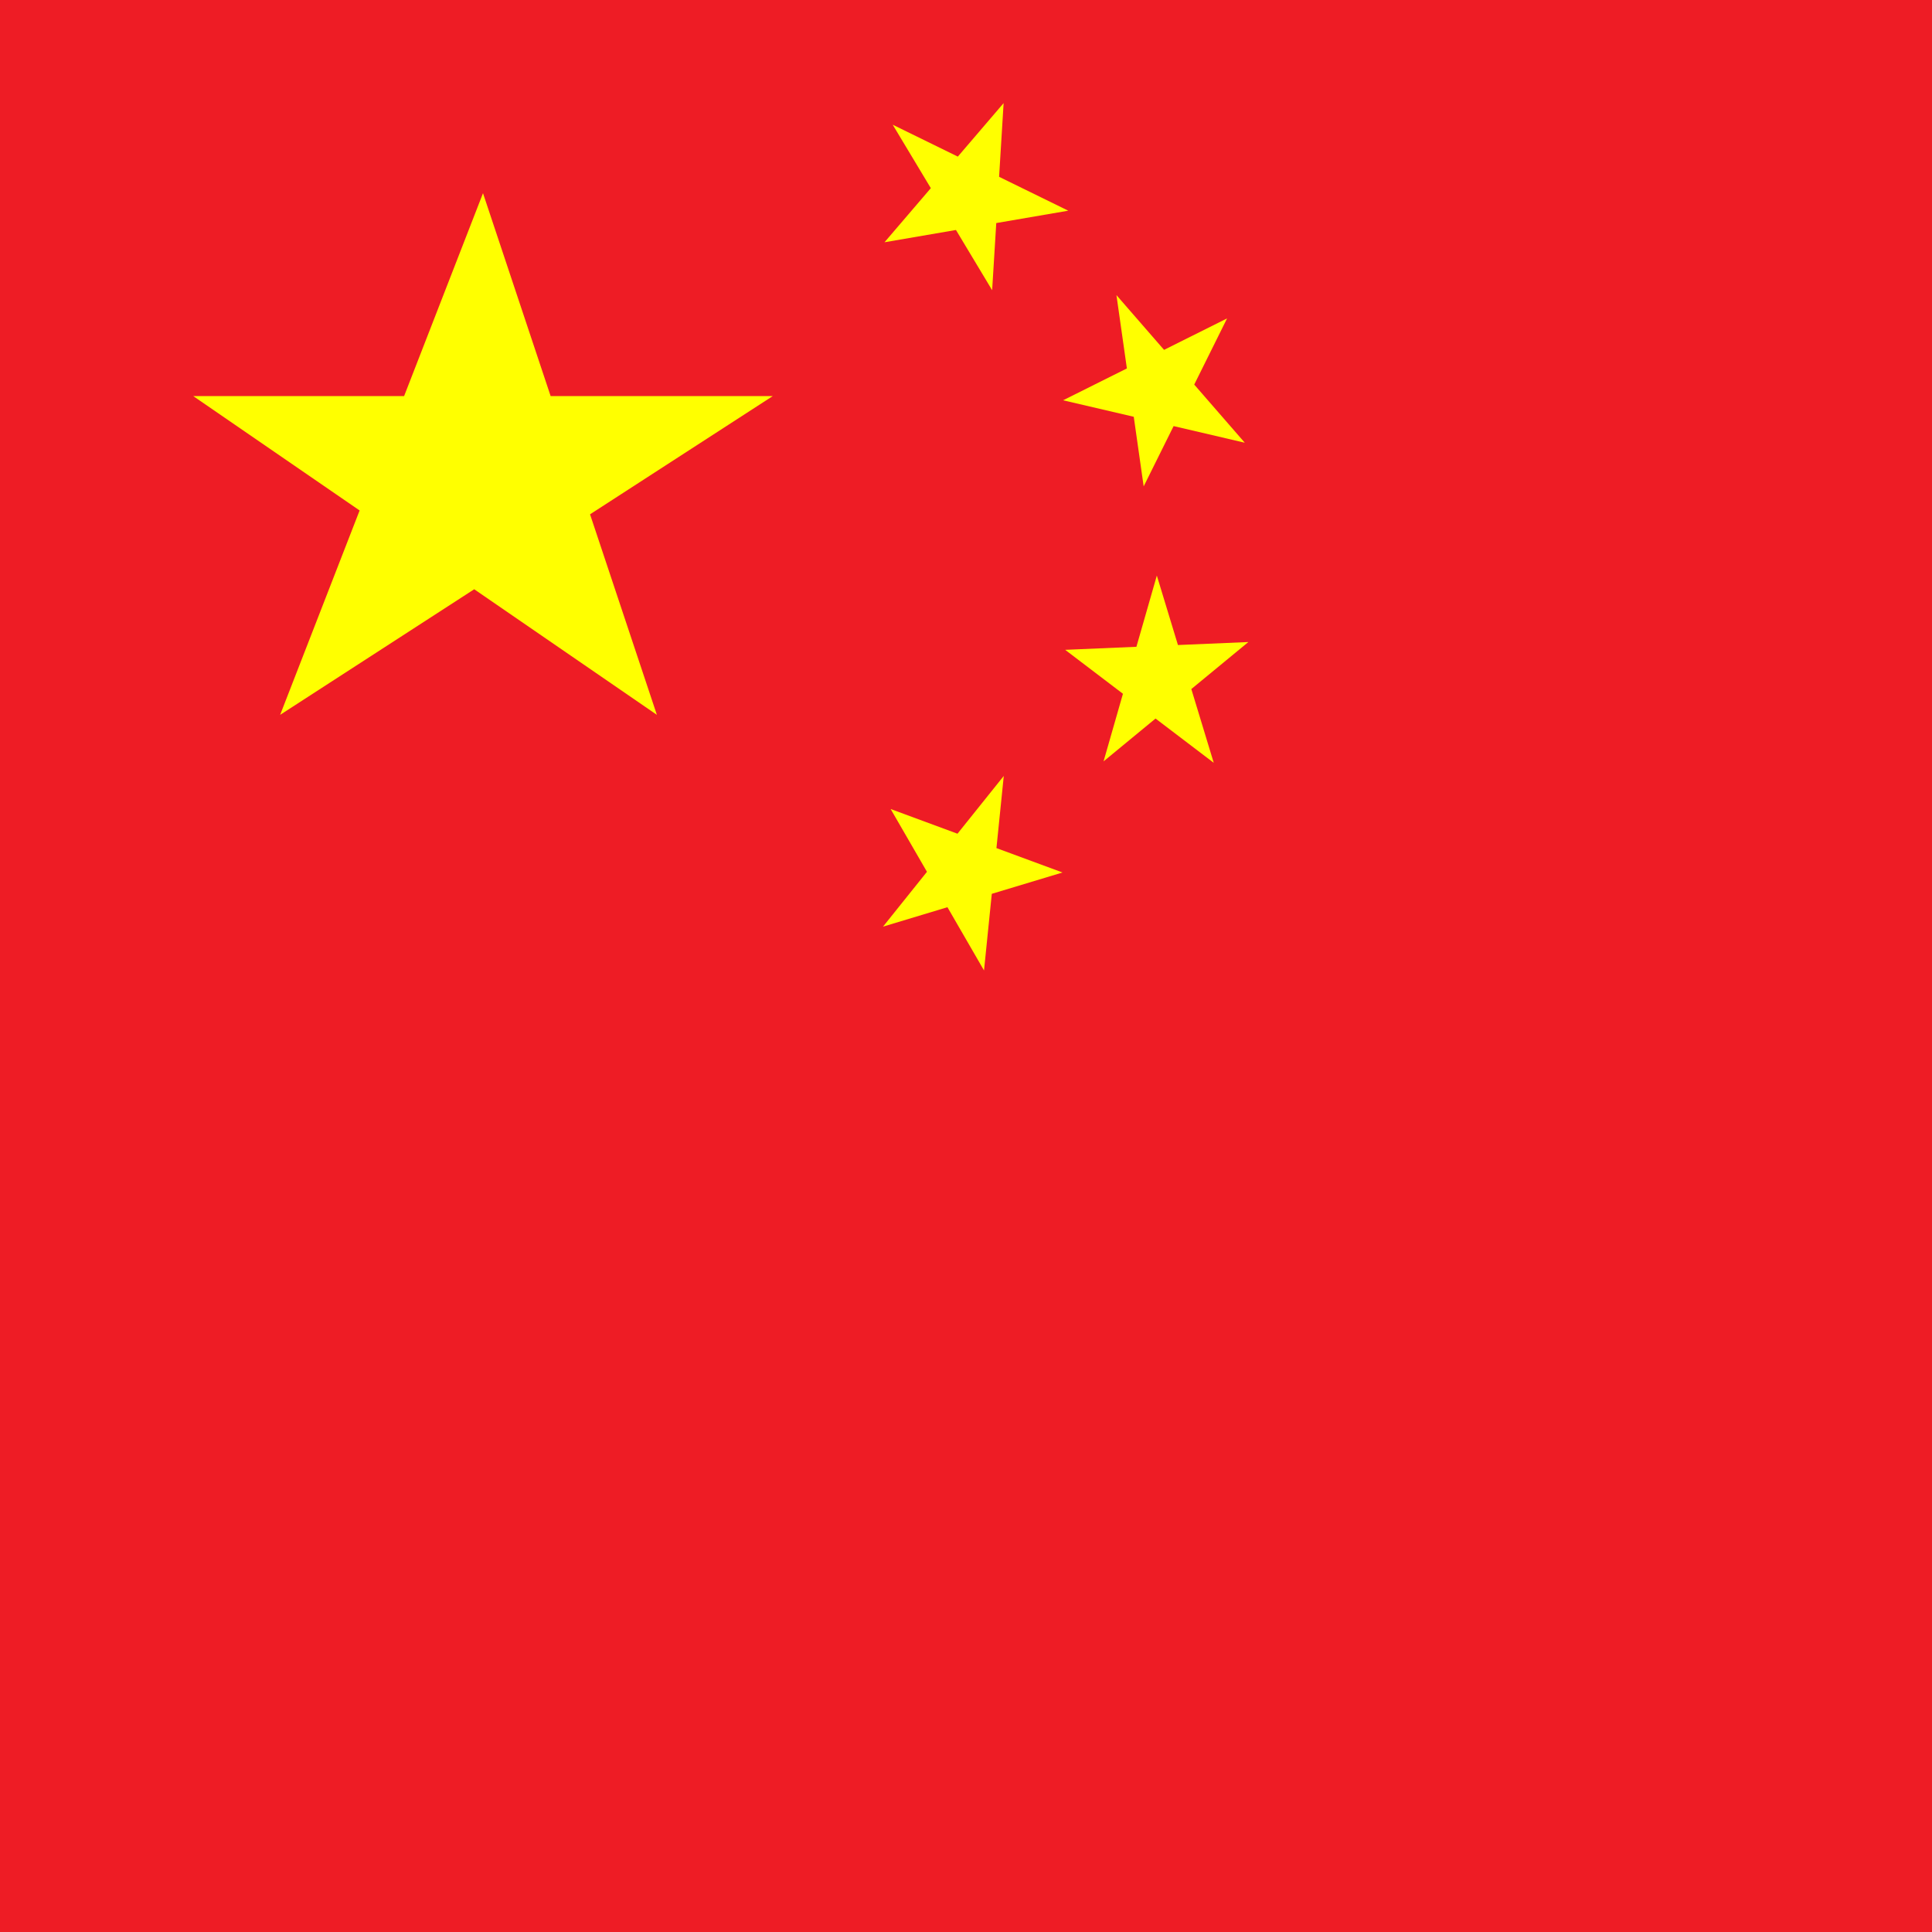
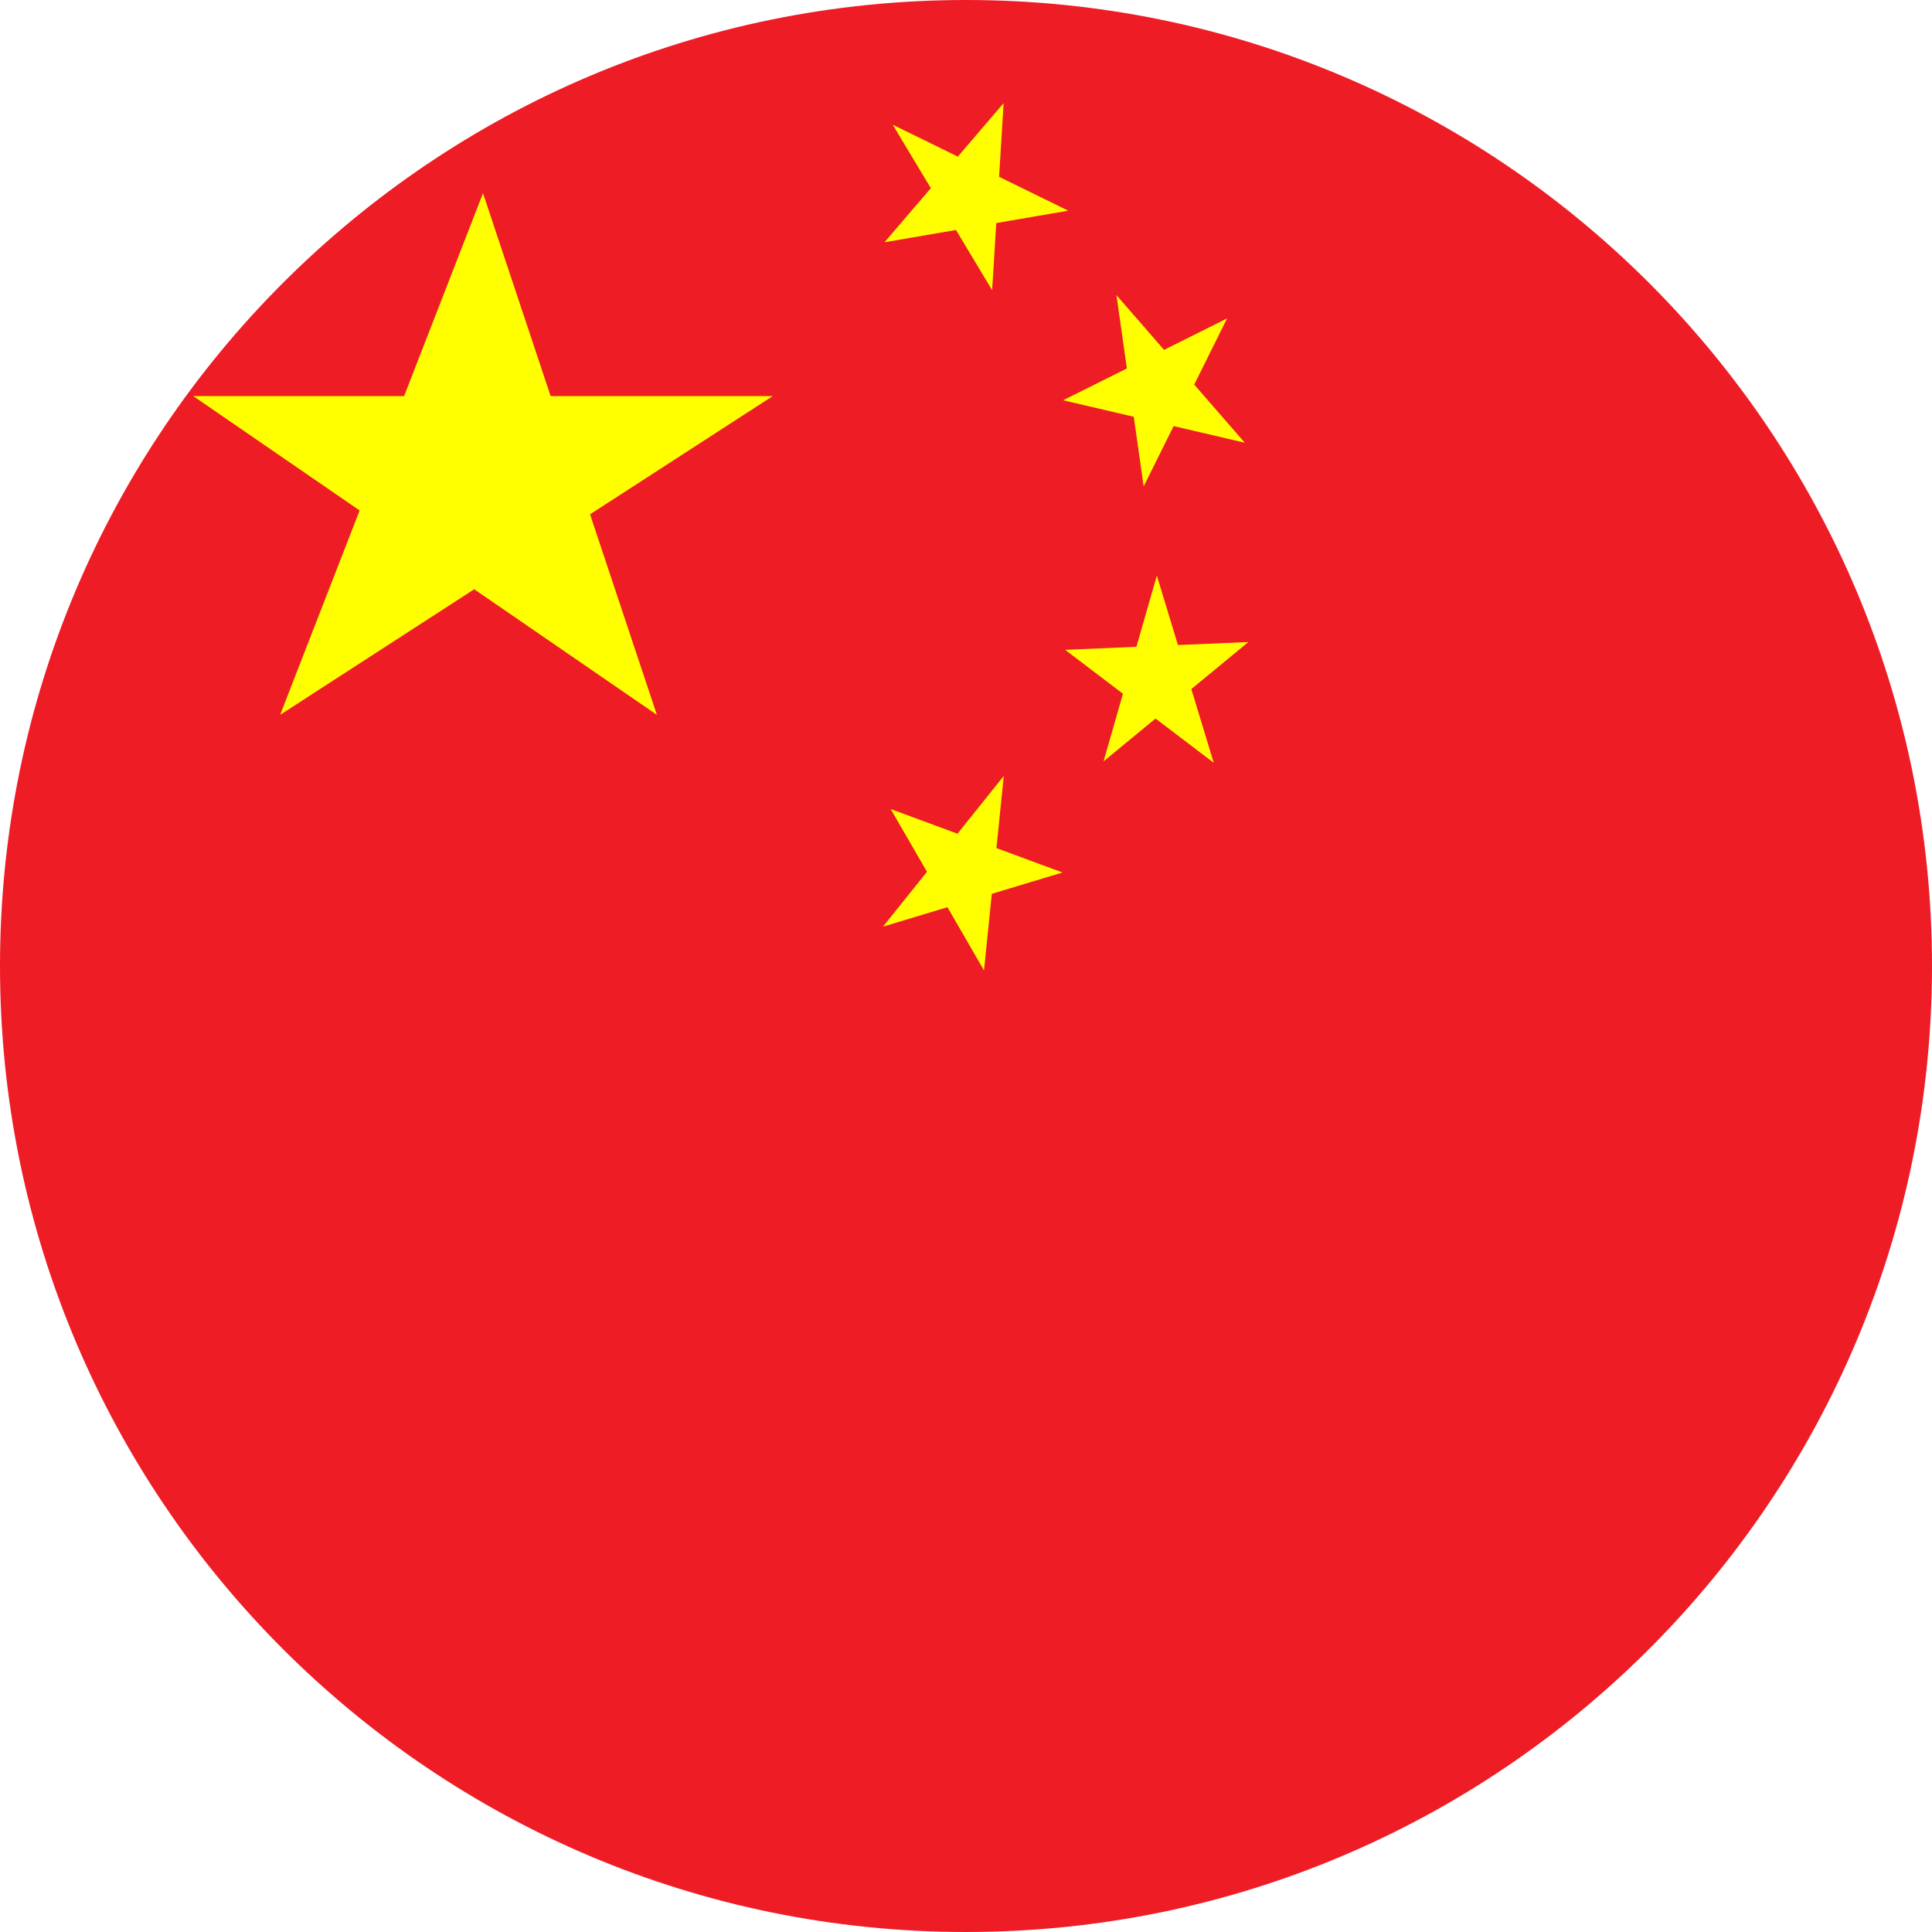
<svg xmlns="http://www.w3.org/2000/svg" xmlns:xlink="http://www.w3.org/1999/xlink" id="flag-icons-cn" viewBox="0 0 512 512">
  <defs>
    <path id="cn-a" fill="#ff0" d="M1-.3-.7.8 0-1 .6.8-1-.3z" />
+     <clipPath id="cn-c">
+       <circle cx="256" cy="256" r="256" />
+     </clipPath>
  </defs>
-   <path fill="#ee1c25" d="M0 0h512v512H0z" />
-   <use xlink:href="#cn-a" width="30" height="20" transform="translate(128 128)scale(76.8)" />
-   <use xlink:href="#cn-a" width="30" height="20" transform="rotate(-121 142.6 -47)scale(25.5827)" />
-   <use xlink:href="#cn-a" width="30" height="20" transform="rotate(-98.1 198 -82)scale(25.6)" />
-   <use xlink:href="#cn-a" width="30" height="20" transform="rotate(-74 272.4 -114)scale(25.6137)" />
-   <use xlink:href="#cn-a" width="30" height="20" transform="matrix(16 -19.968 19.968 16 256 230.4)" />
+   <g clip-path="url(#cn-c)">
+     <path fill="#ee1c25" d="M0 0h512v512H0z" />
+     <use xlink:href="#cn-a" width="30" height="20" transform="translate(128 128)scale(76.8)" />
+     <use xlink:href="#cn-a" width="30" height="20" transform="rotate(-121 142.6 -47)scale(25.5827)" />
+     <use xlink:href="#cn-a" width="30" height="20" transform="rotate(-98.1 198 -82)scale(25.6)" />
+     <use xlink:href="#cn-a" width="30" height="20" transform="rotate(-74 272.4 -114)scale(25.6137)" />
+     <use xlink:href="#cn-a" width="30" height="20" transform="matrix(16 -19.968 19.968 16 256 230.4)" />
+   </g>
</svg>
